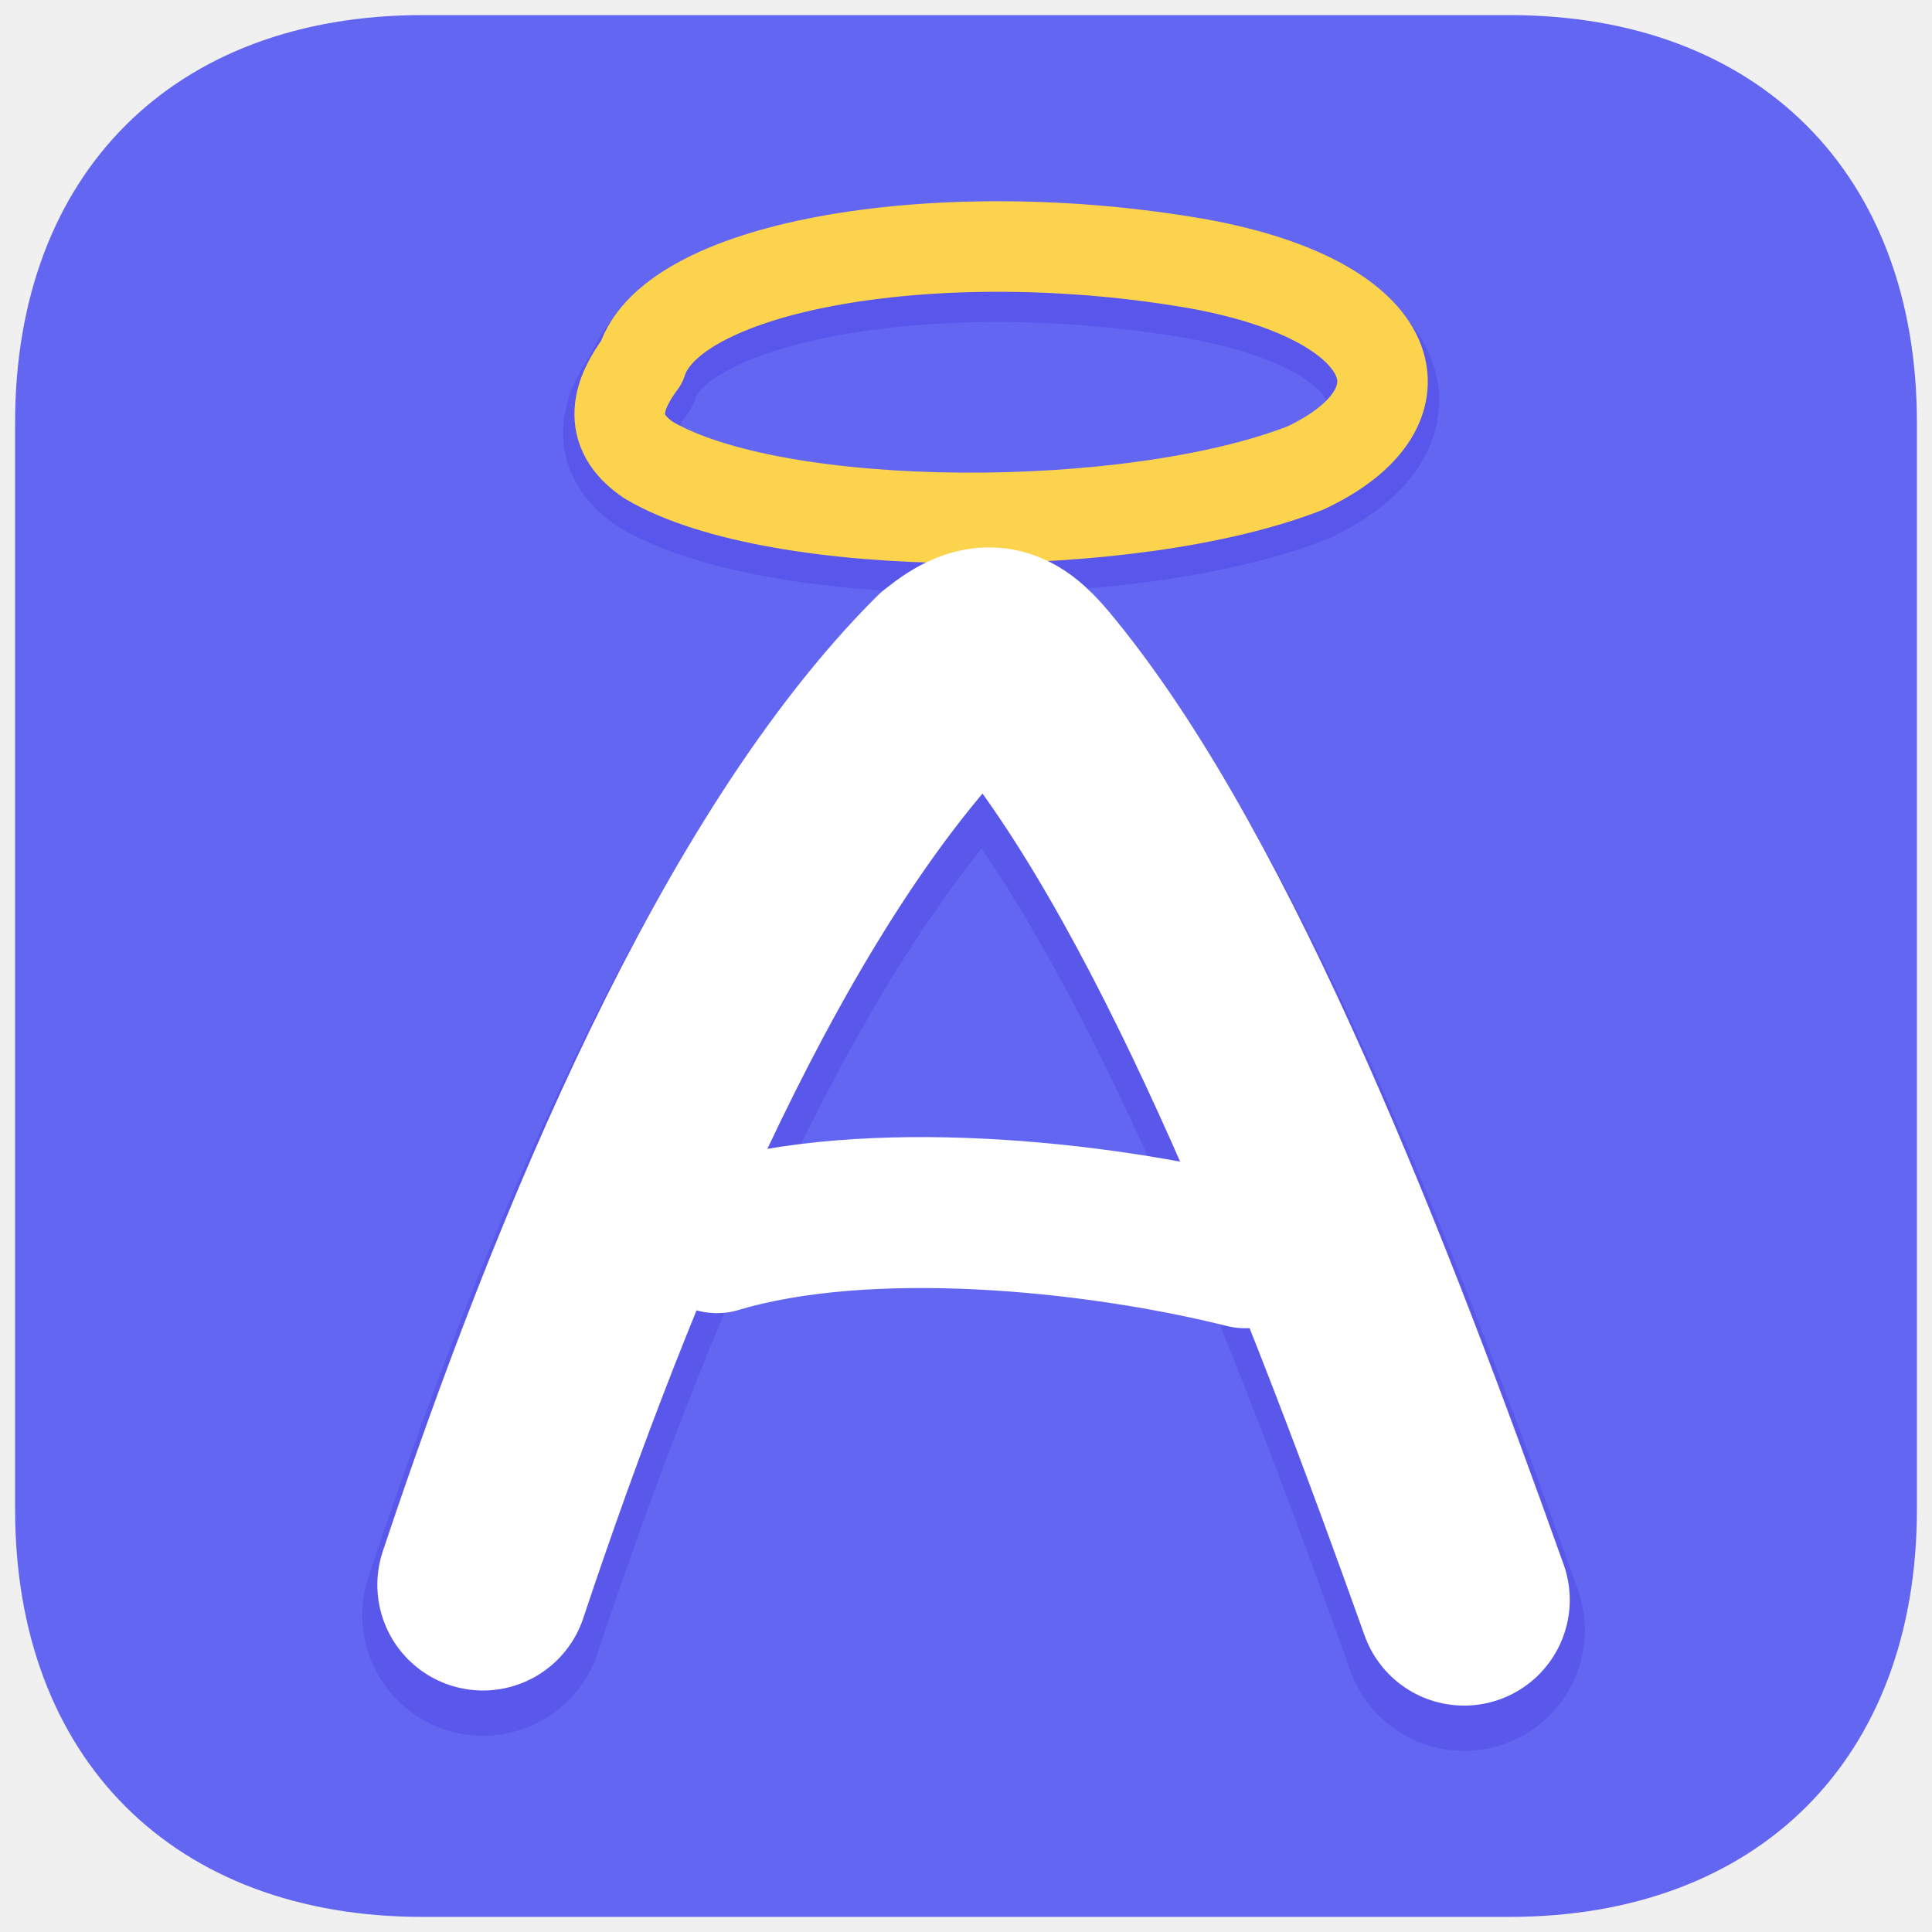
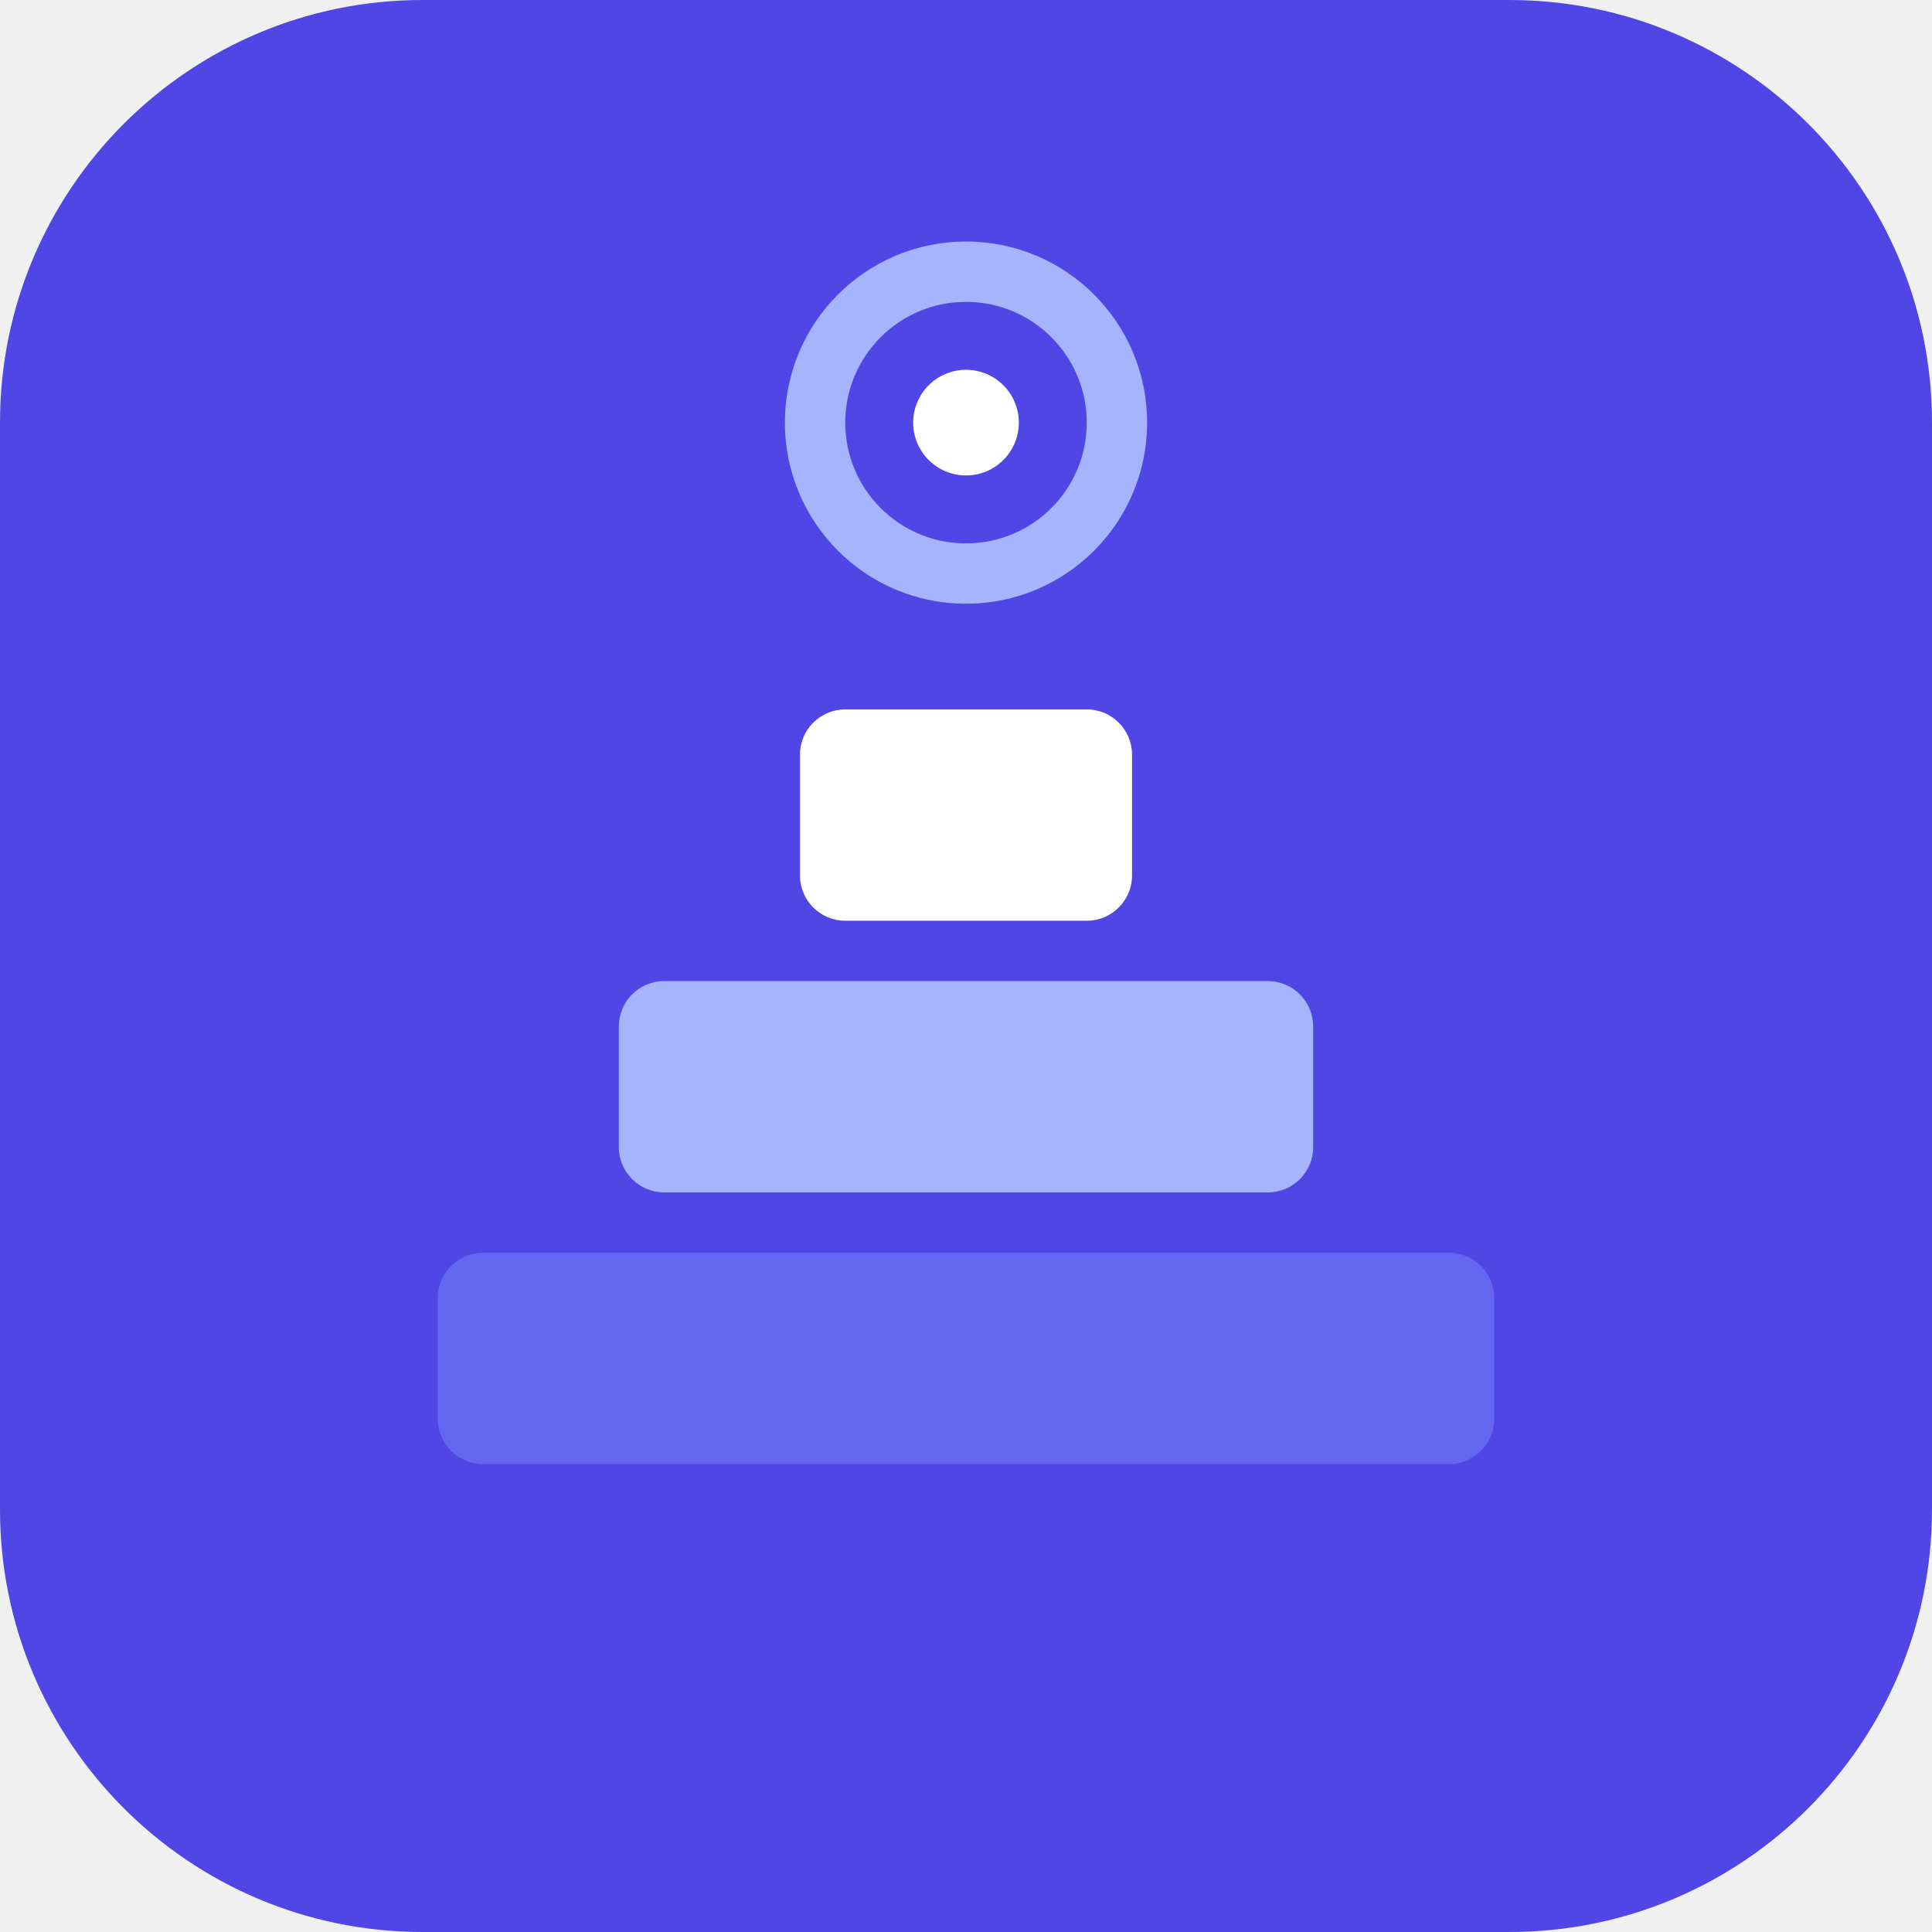
<svg xmlns="http://www.w3.org/2000/svg" viewBox="0 0 512 512">
-   <g id="background">
-     <path d="M112 4 H400 C466 4 508 46 508 112 V400 C508 466 466 508 400 508 H112 C46 508 4 466 4 400 V112 C4 46 46 4 112 4 Z" fill="#6366f1" />
-   </g>
-   <g id="icon" fill="none" stroke-linecap="round" stroke-linejoin="round">
-     <g id="halo">
-       <path d="M170 96 C178 70 250 58 318 70 C372 80 380 108 346 124 C300 142 206 142 172 122 C160 114 164 104 170 96 Z" stroke="#4f46e5" stroke-width="30" opacity="0.5" transform="translate(0 5)" />
-       <path d="M170 96 C178 70 250 58 318 70 C372 80 380 108 346 124 C300 142 206 142 172 122 C160 114 164 104 170 96 Z" stroke="#fcd34d" stroke-width="24" />
-     </g>
-     <g id="letter-a">
-       <path d="M128 420 C158 330 200 230 252 178 C262 170 266 172 274 182 C318 236 358 340 388 424" stroke="#4f46e5" stroke-width="64" opacity="0.45" transform="translate(0 8)" />
-       <path d="M128 420 C158 330 200 230 252 178 C262 170 266 172 274 182 C318 236 358 340 388 424" stroke="#ffffff" stroke-width="56" />
-       <path d="M190 328 C230 316 290 322 330 332" stroke="#ffffff" stroke-width="40" />
-     </g>
+   <rect width="512" height="512" rx="112" fill="#4f46e5" />
+   <g id="icon">
+     <circle cx="256" cy="112" r="40" fill="none" stroke="#a5b4fc" stroke-width="16" />
+     <circle cx="256" cy="112" r="14" fill="#ffffff" />
+     <rect x="212" y="188" width="88" height="56" rx="12" fill="#ffffff" />
+     <rect x="164" y="260" width="184" height="56" rx="12" fill="#a5b4fc" />
+     <rect x="116" y="332" width="280" height="56" rx="12" fill="#6366f1" />
  </g>
</svg>
